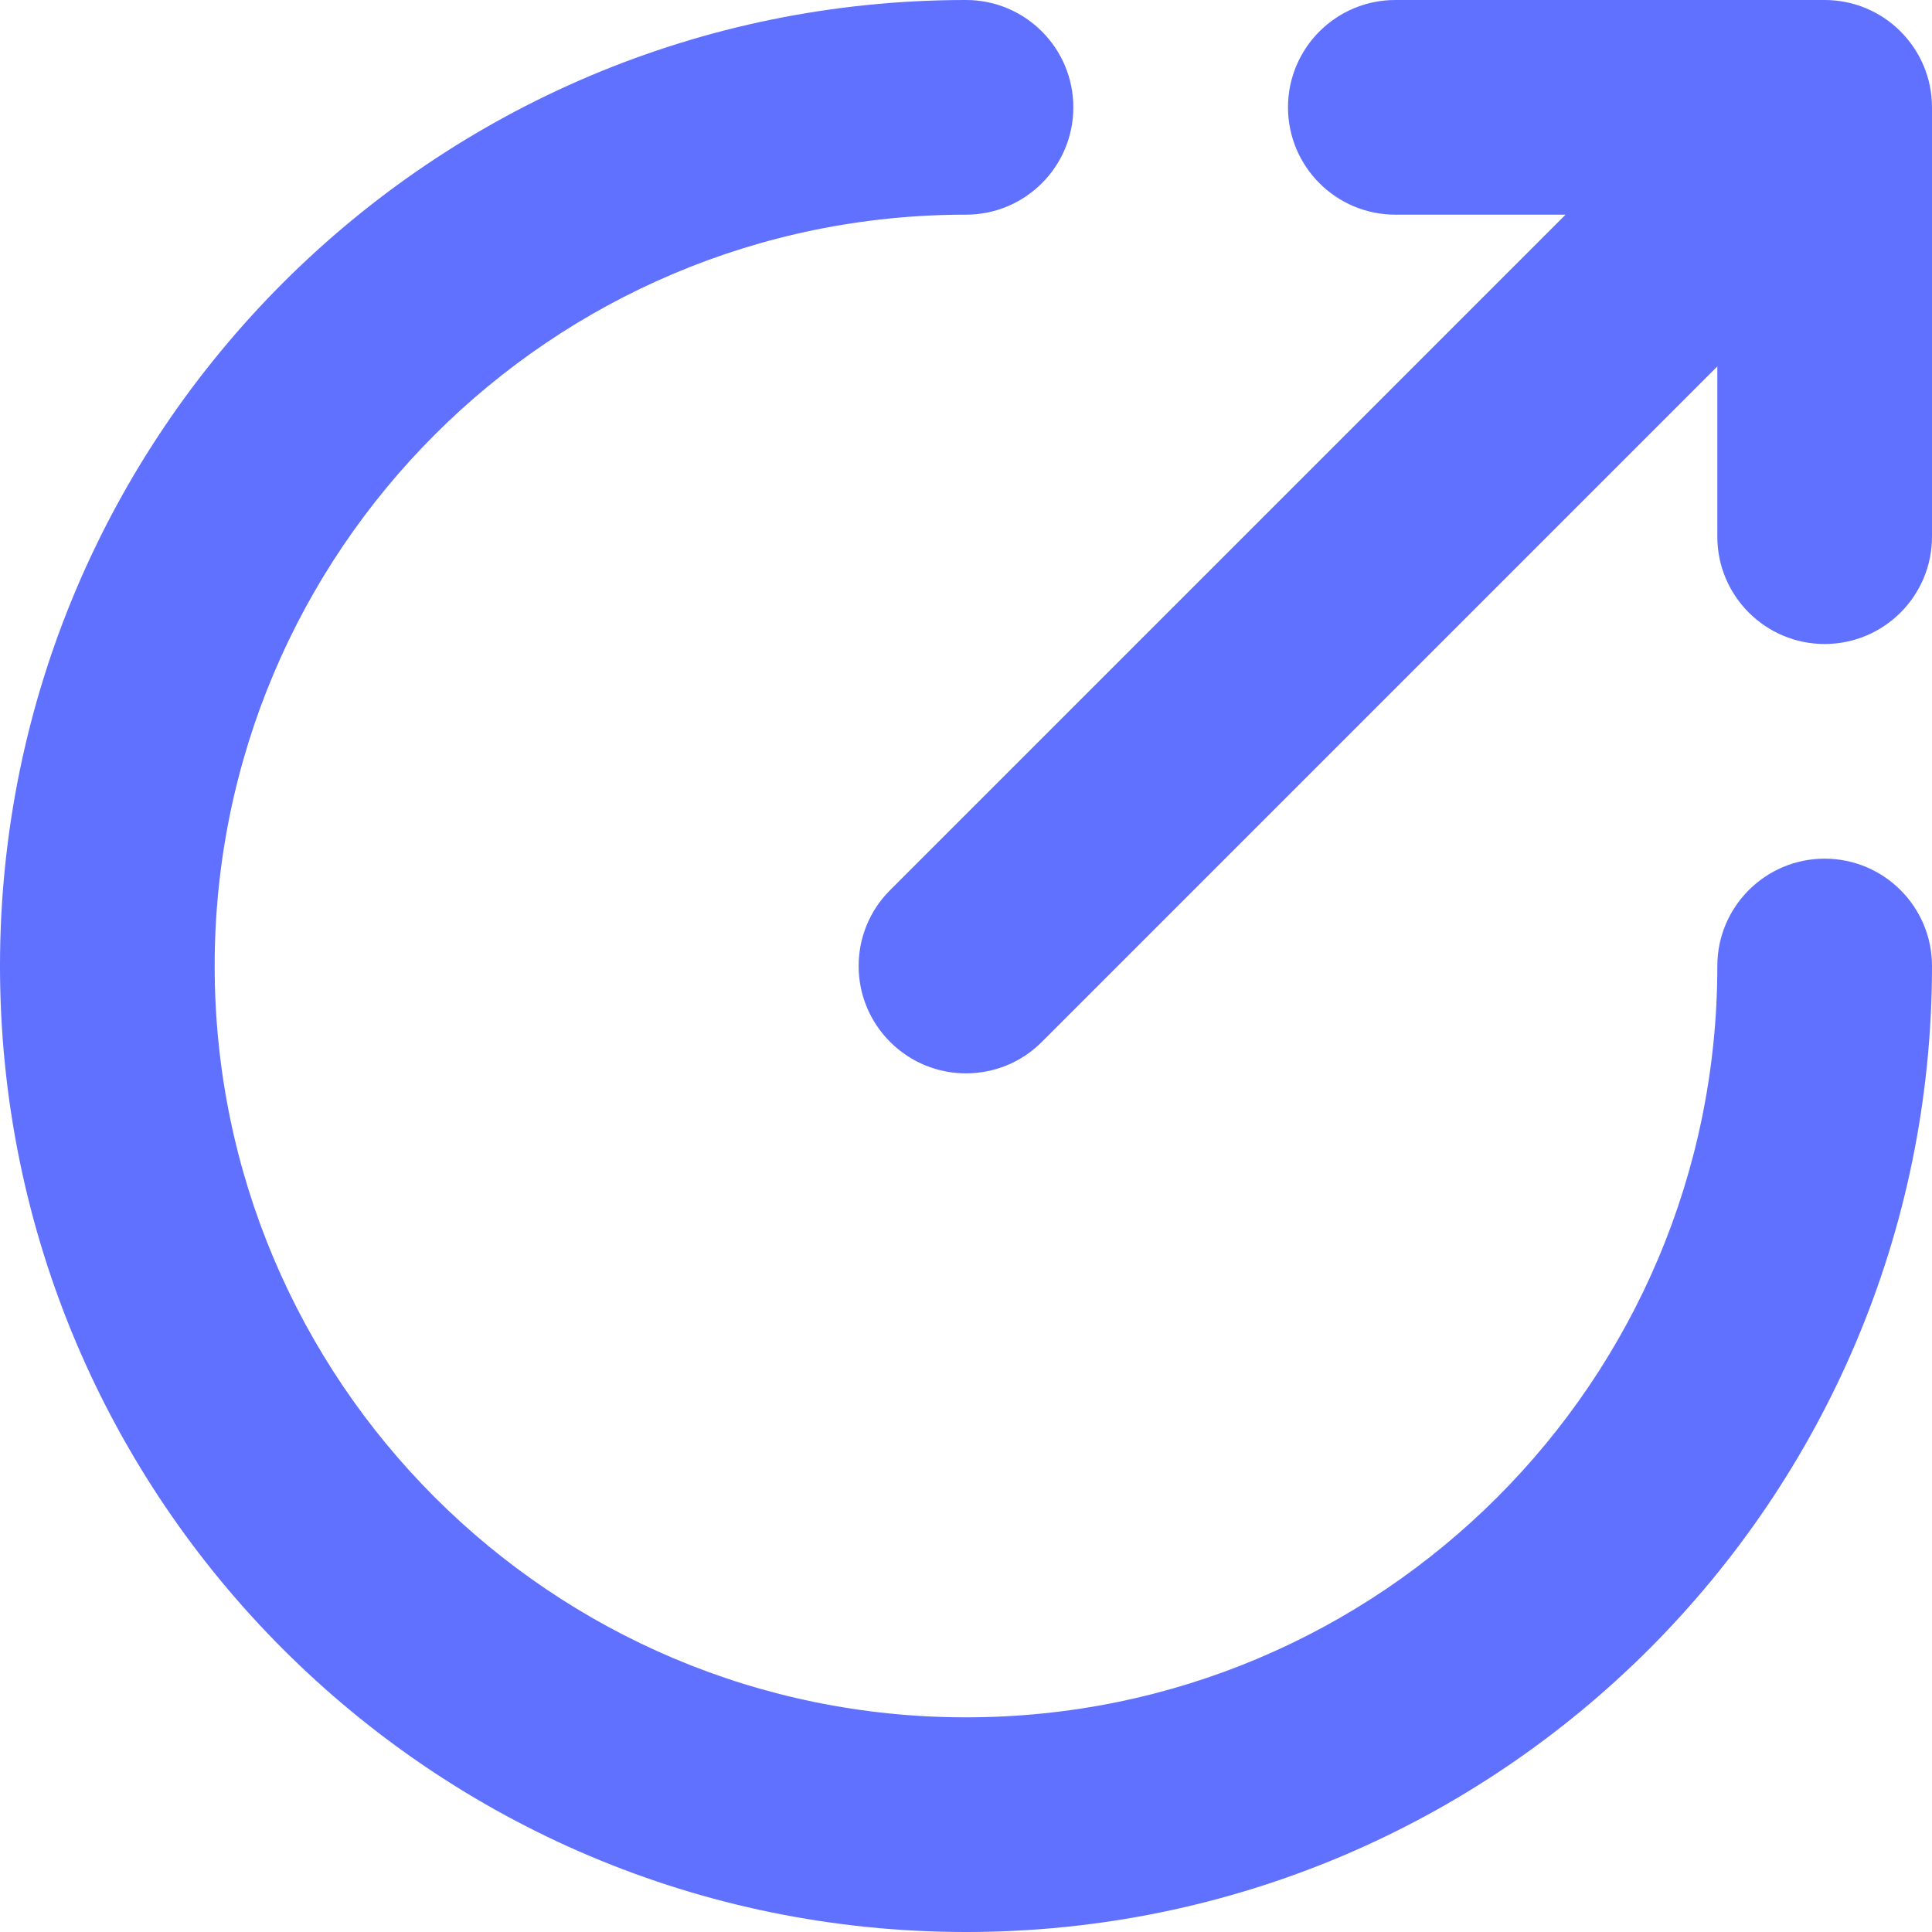
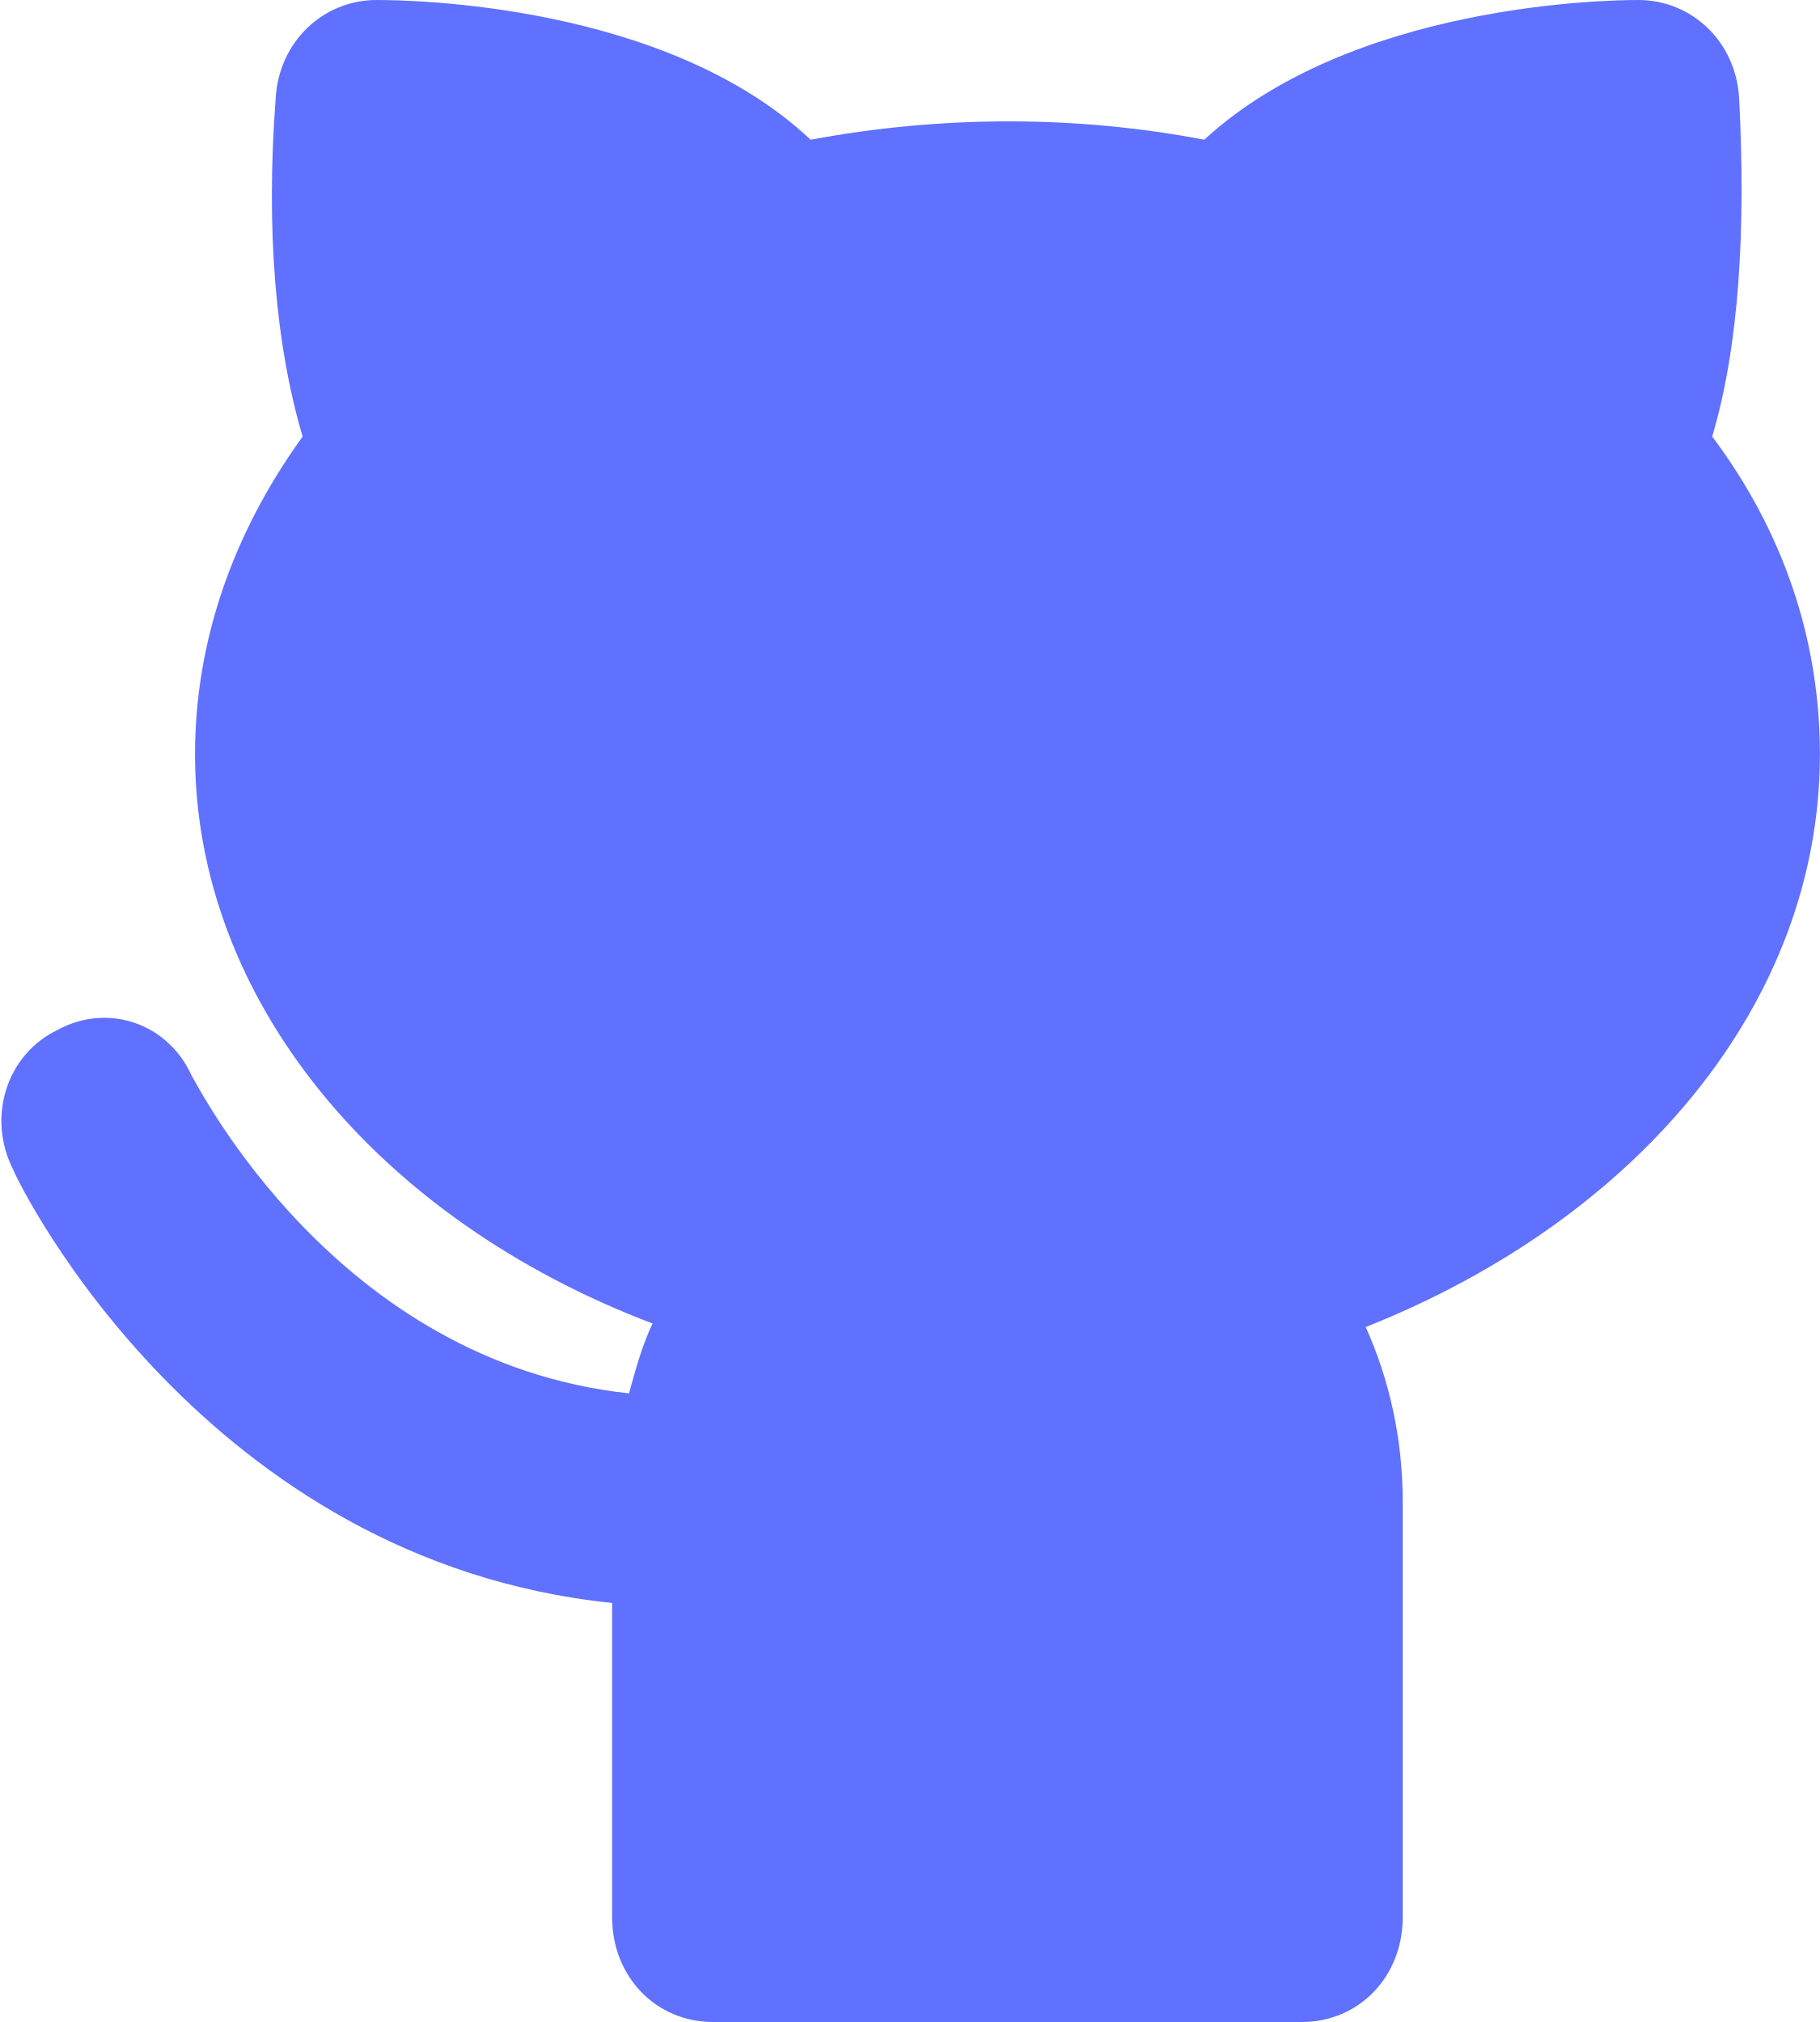
- <svg xmlns="http://www.w3.org/2000/svg" width="18" height="18" viewBox="0 0 18 18" fill="none">
-   <path fill-rule="evenodd" clip-rule="evenodd" d="M2 9C2 5.134 5.134 2 9 2C9.552 2 10 1.552 10 1C10 0.448 9.552 0 9 0C4.029 0 0 4.029 0 9C0 13.971 4.029 18 9 18C13.971 18 18 13.971 18 9C18 8.448 17.552 8 17 8C16.448 8 16 8.448 16 9C16 12.866 12.866 16 9 16C5.134 16 2 12.866 2 9ZM13 0C12.448 0 12 0.448 12 1C12 1.552 12.448 2 13 2H14.586L8.293 8.293C7.902 8.683 7.902 9.317 8.293 9.707C8.683 10.098 9.317 10.098 9.707 9.707L16 3.414V5C16 5.552 16.448 6 17 6C17.552 6 18 5.552 18 5V1C18 0.448 17.552 0 17 0H13Z" fill="#6070FF" />
+ <svg xmlns="http://www.w3.org/2000/svg" width="18" height="20" viewBox="0 0 18 20" fill="none">
+   <path d="M17.999 7.461C17.999 6.321 17.633 5.25 16.934 4.318C17.2 3.42 17.267 2.28 17.2 0.967C17.167 0.415 16.735 0 16.202 0C15.903 0 13.374 0.035 11.91 1.382C10.646 1.14 9.315 1.14 8.017 1.382C6.587 0.035 4.058 0 3.725 0C3.193 0 2.76 0.415 2.727 0.967C2.627 2.28 2.727 3.42 2.993 4.318C2.295 5.285 1.929 6.356 1.929 7.461C1.929 9.879 3.725 12.055 6.454 13.091C6.354 13.299 6.287 13.541 6.221 13.782C3.326 13.472 1.962 10.743 1.895 10.639C1.662 10.121 1.064 9.914 0.564 10.19C0.065 10.432 -0.134 11.053 0.132 11.572C0.199 11.744 2.028 15.44 6.054 15.855V18.964C6.054 19.551 6.487 20 7.052 20H12.875C13.441 20 13.873 19.551 13.873 18.964V14.853C13.873 14.231 13.74 13.644 13.507 13.126C16.202 12.055 17.999 9.914 17.999 7.461Z" fill="#6070FF" />
</svg>
